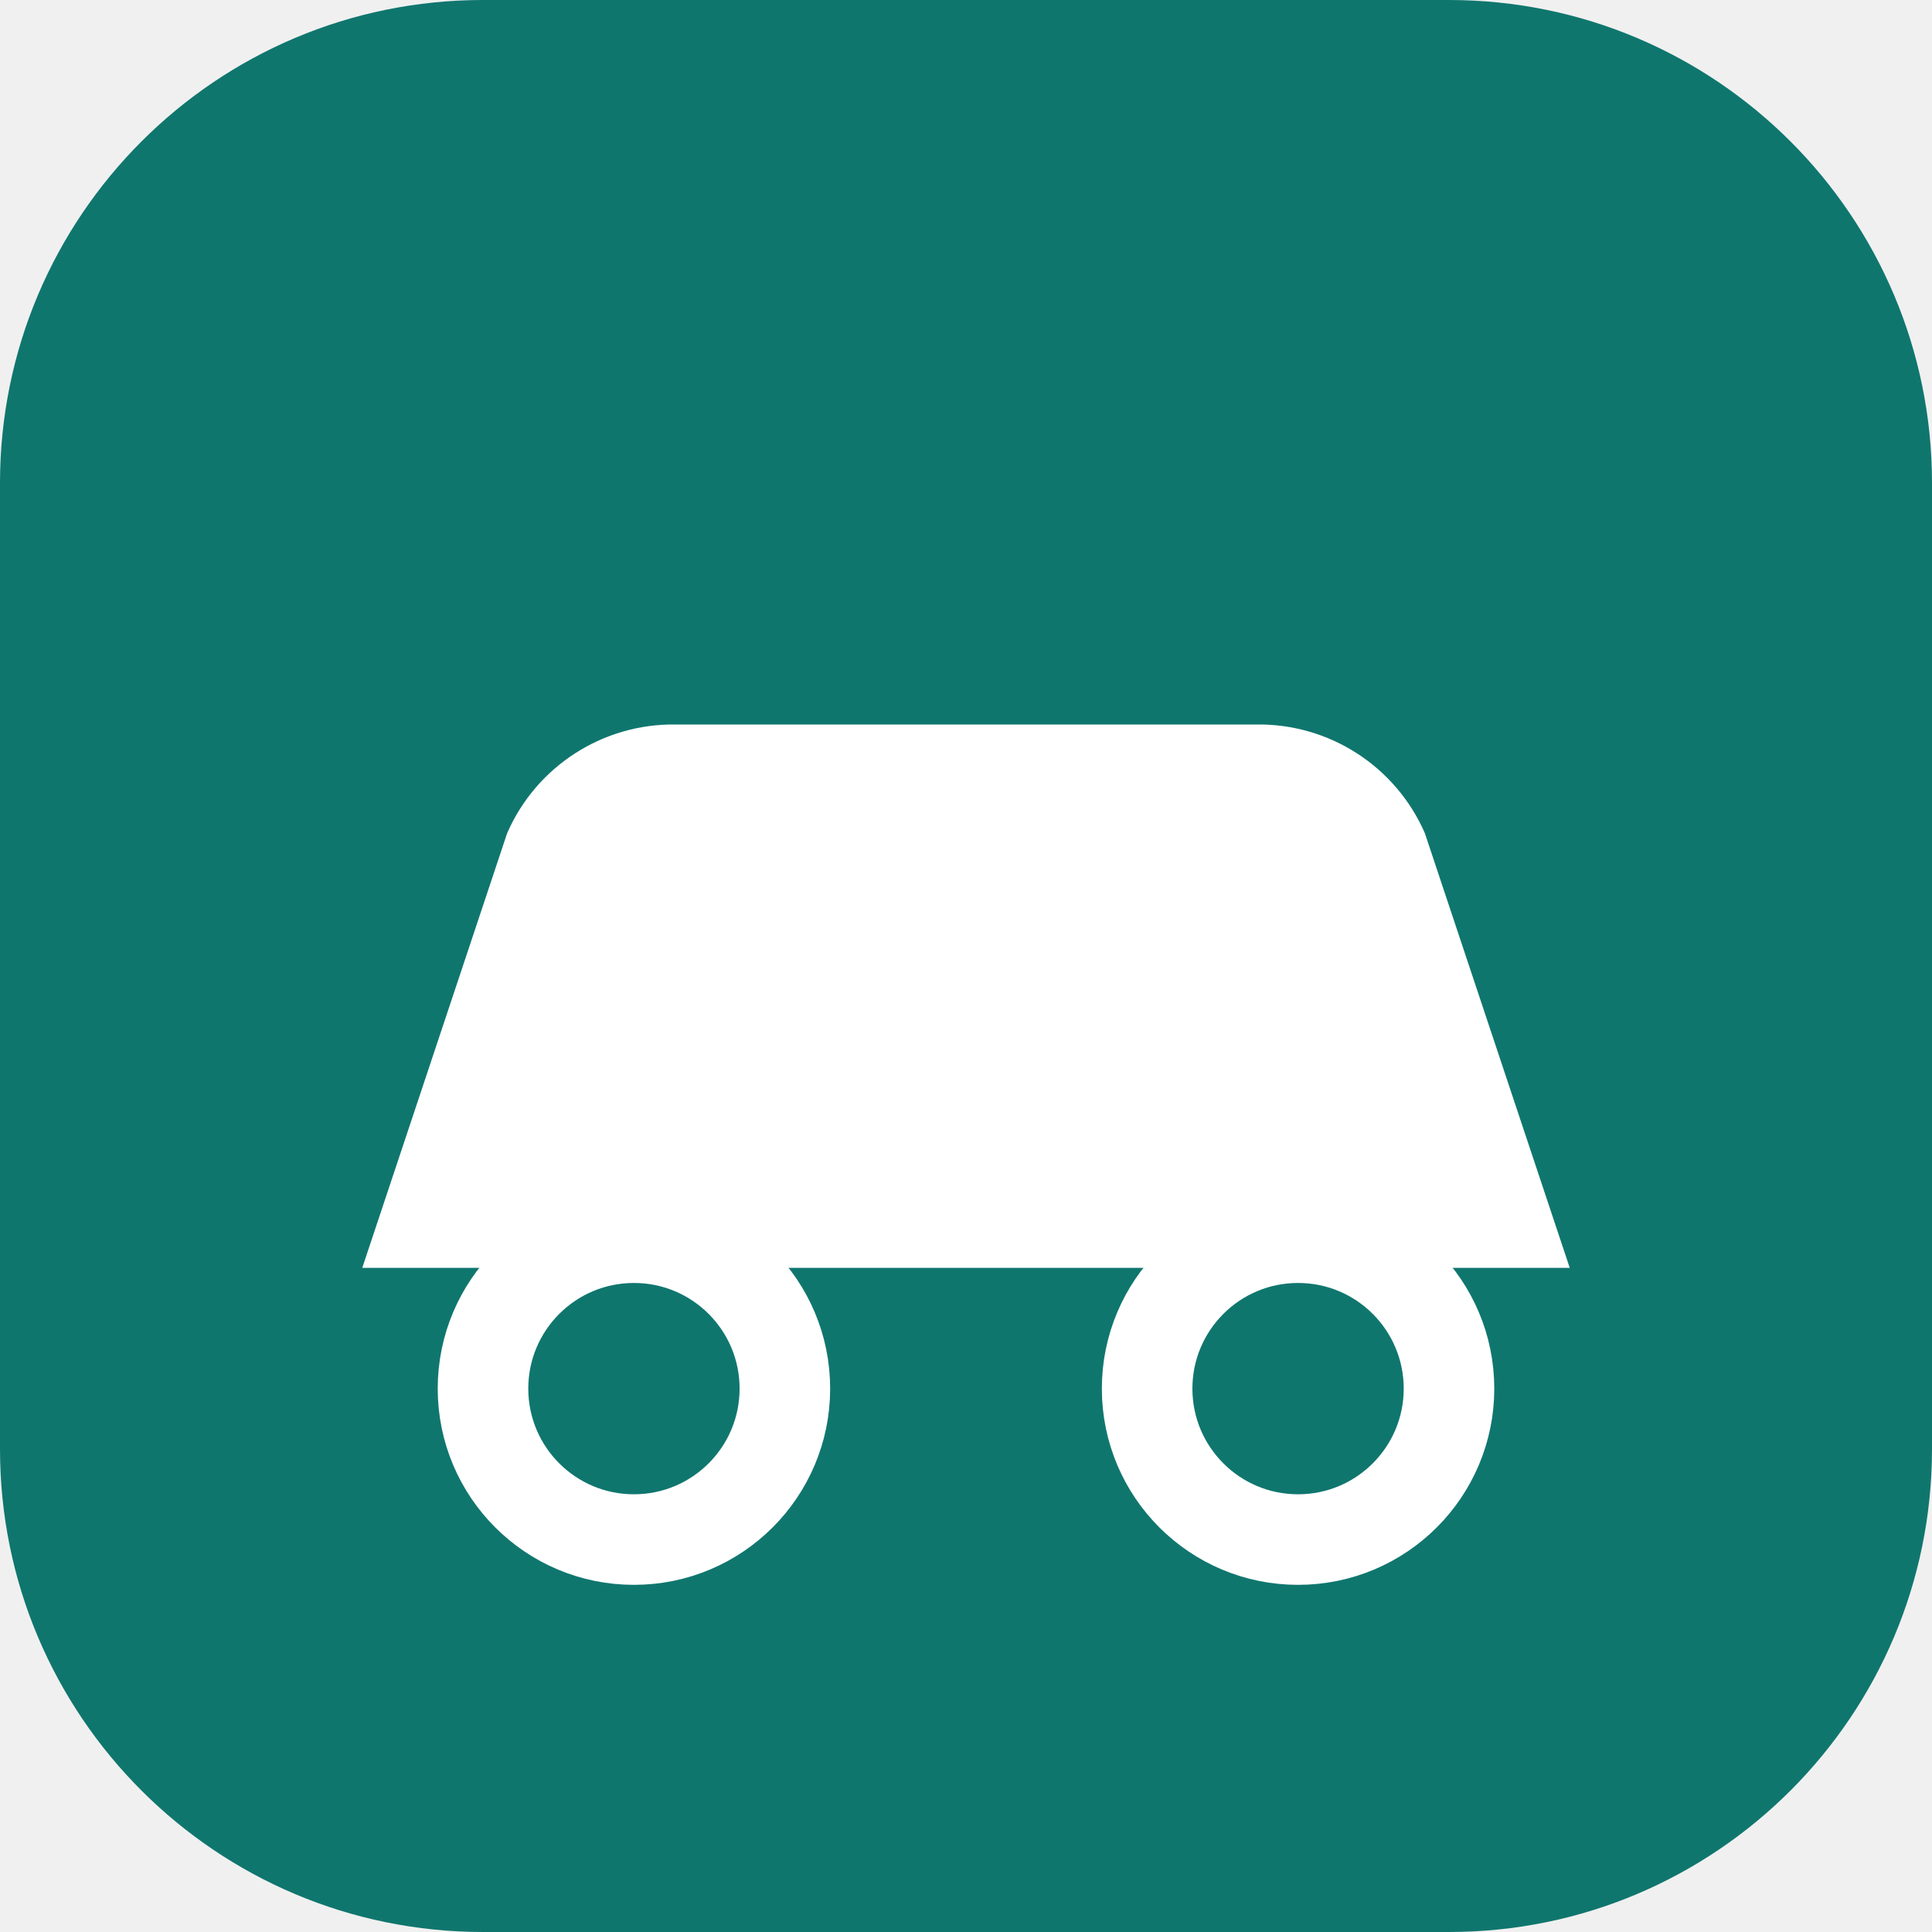
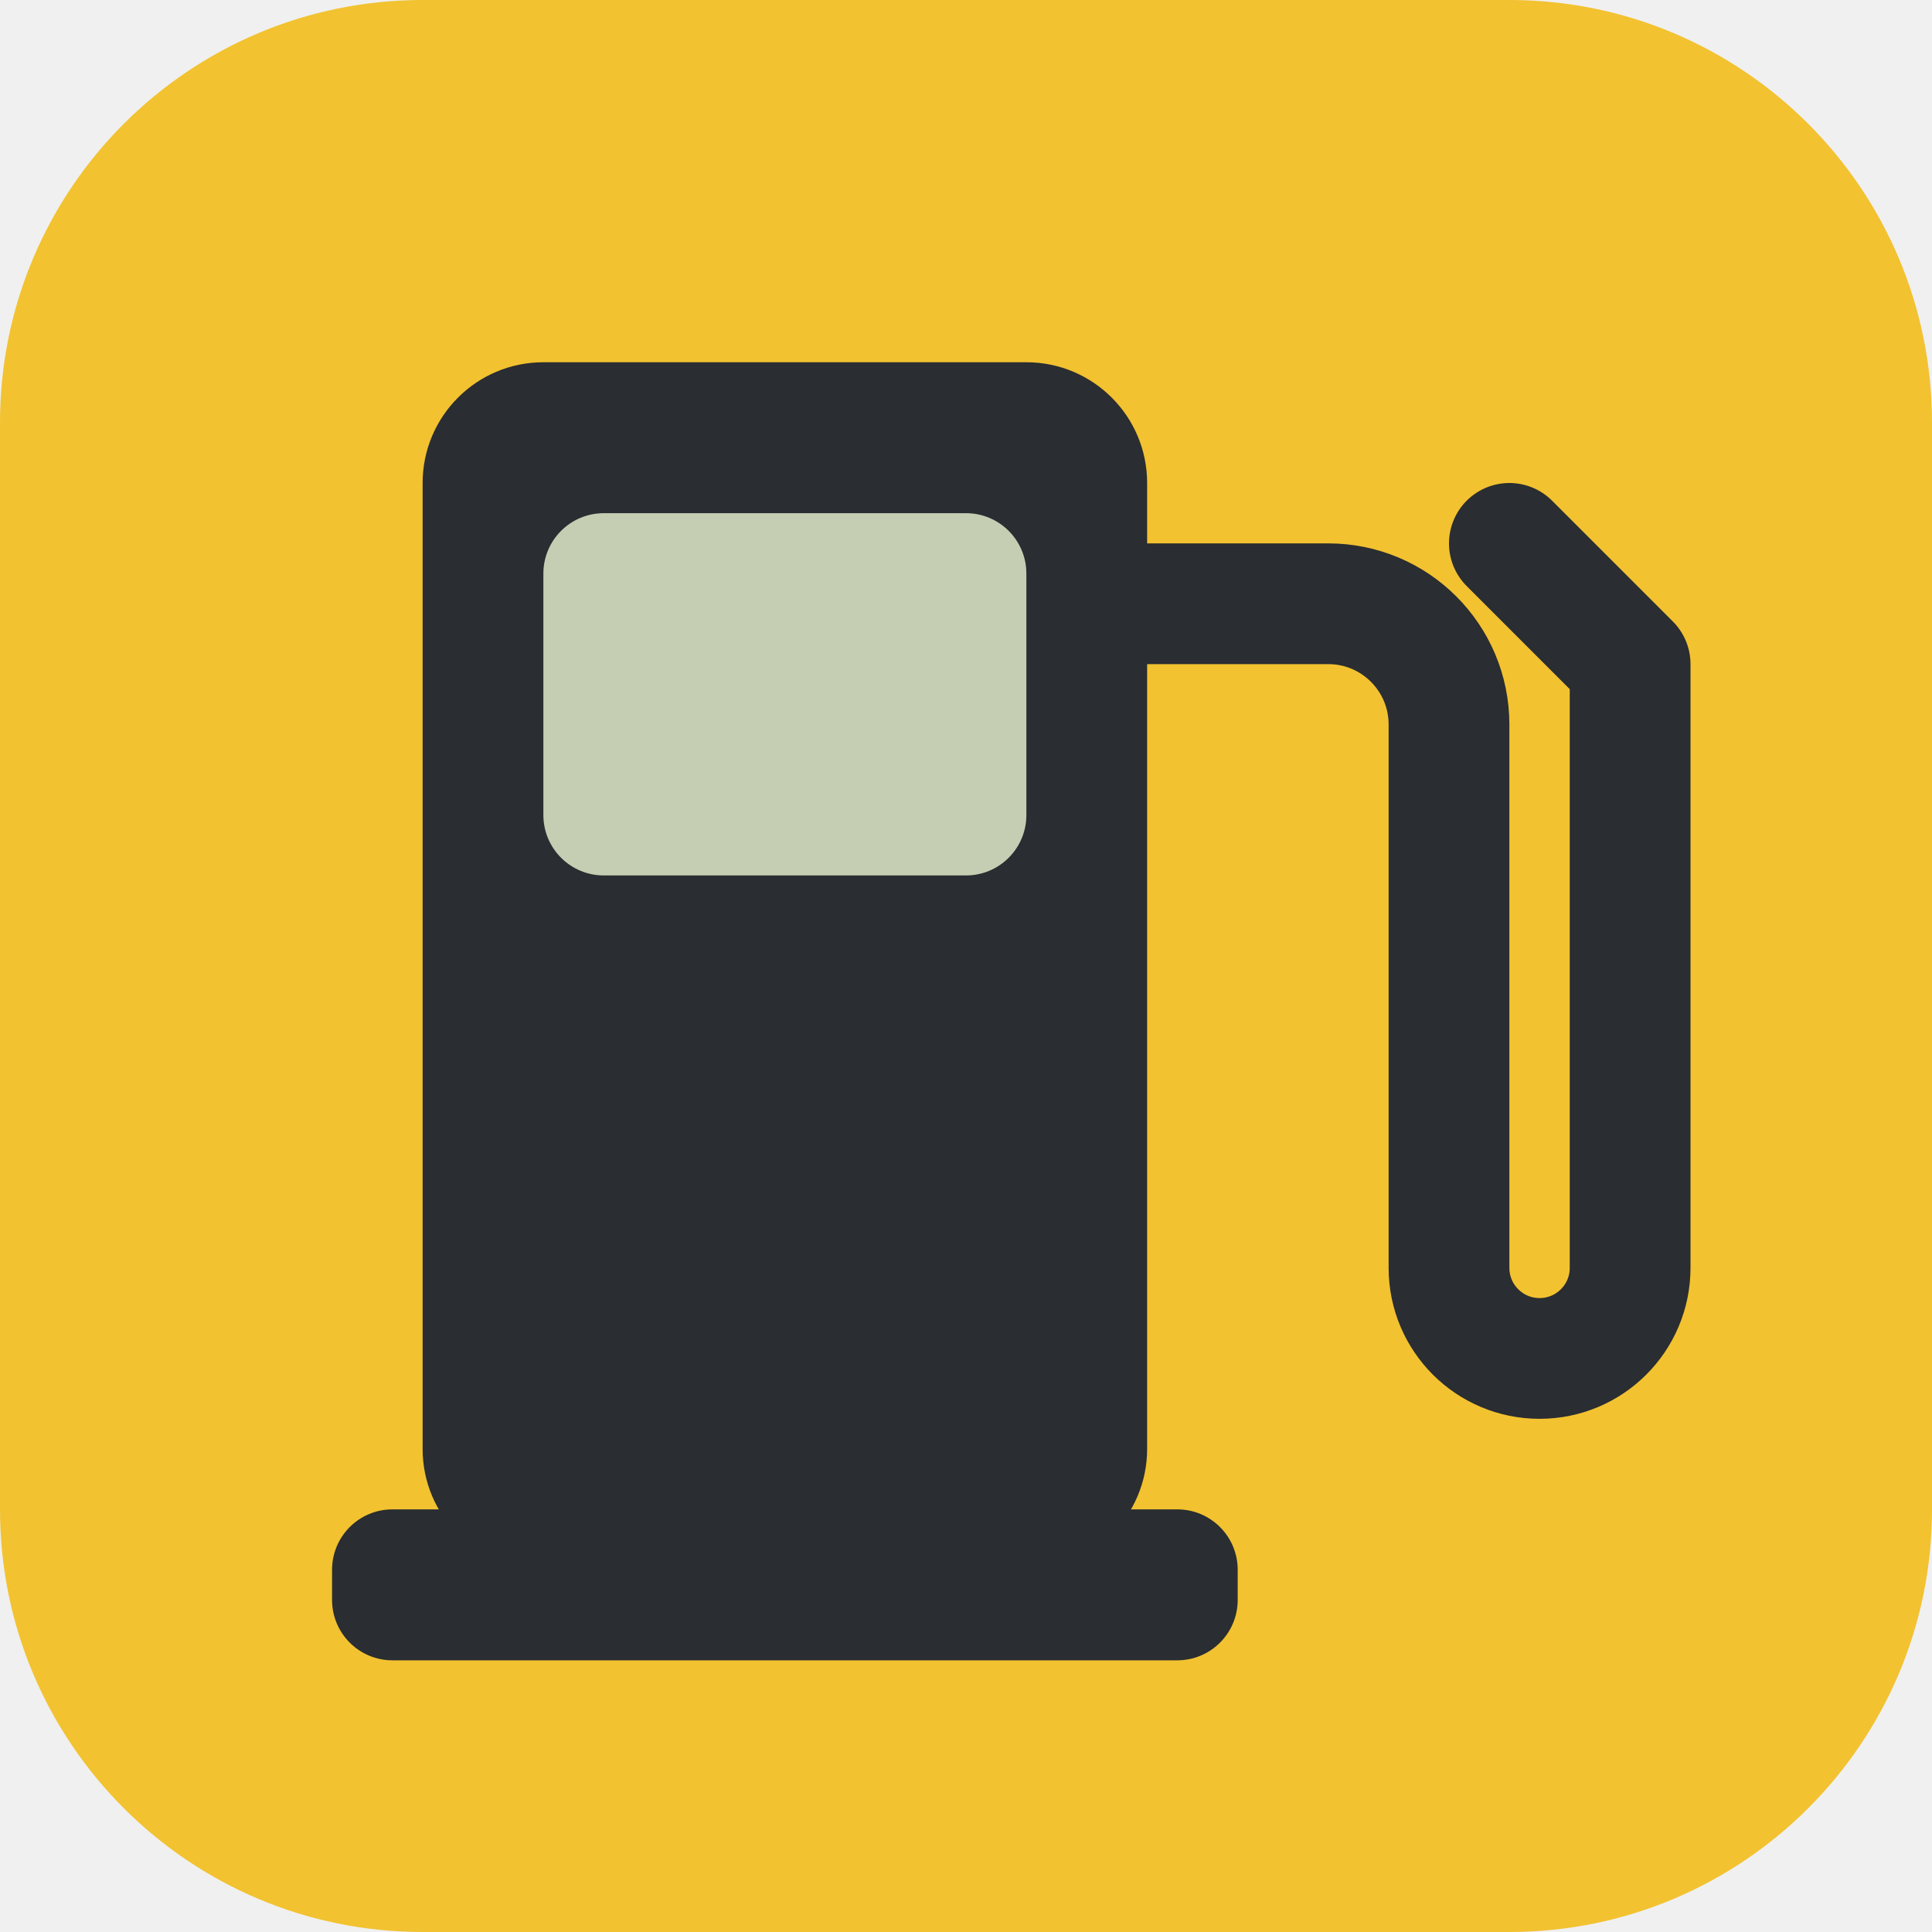
<svg xmlns="http://www.w3.org/2000/svg" viewBox="0 0 32 32">
-   <rect width="32" height="32" rx="8" fill="#0f766e" />
-   <path d="M6 21h20l-2.4-7.2A3 3 0 0 0 20.8 12H11.2a3 3 0 0 0-2.8 1.8L6 21Z" fill="#fff" />
-   <circle cx="10.5" cy="23" r="2.5" fill="#0f766e" stroke="#fff" stroke-width="1.5" />
-   <circle cx="21.5" cy="23" r="2.5" fill="#0f766e" stroke="#fff" stroke-width="1.5" />
+   <rect width="32" height="32" rx="7" fill="#f2c230" />
+   <rect x="7" y="6" width="12" height="20" rx="2" fill="#2a2d31" />
+   <rect x="9" y="8.5" width="8" height="6" rx="1" fill="#c5ceb3" />
+   <path d="M19 10h3a2 2 0 0 1 2 2v9a1.5 1.5 0 0 0 3 0V11l-2-2" fill="none" stroke="#2a2d31" stroke-width="2" stroke-linecap="round" stroke-linejoin="round" />
+   <rect x="5.5" y="25" width="15" height="2.5" rx="1" fill="#2a2d31" />
</svg>
